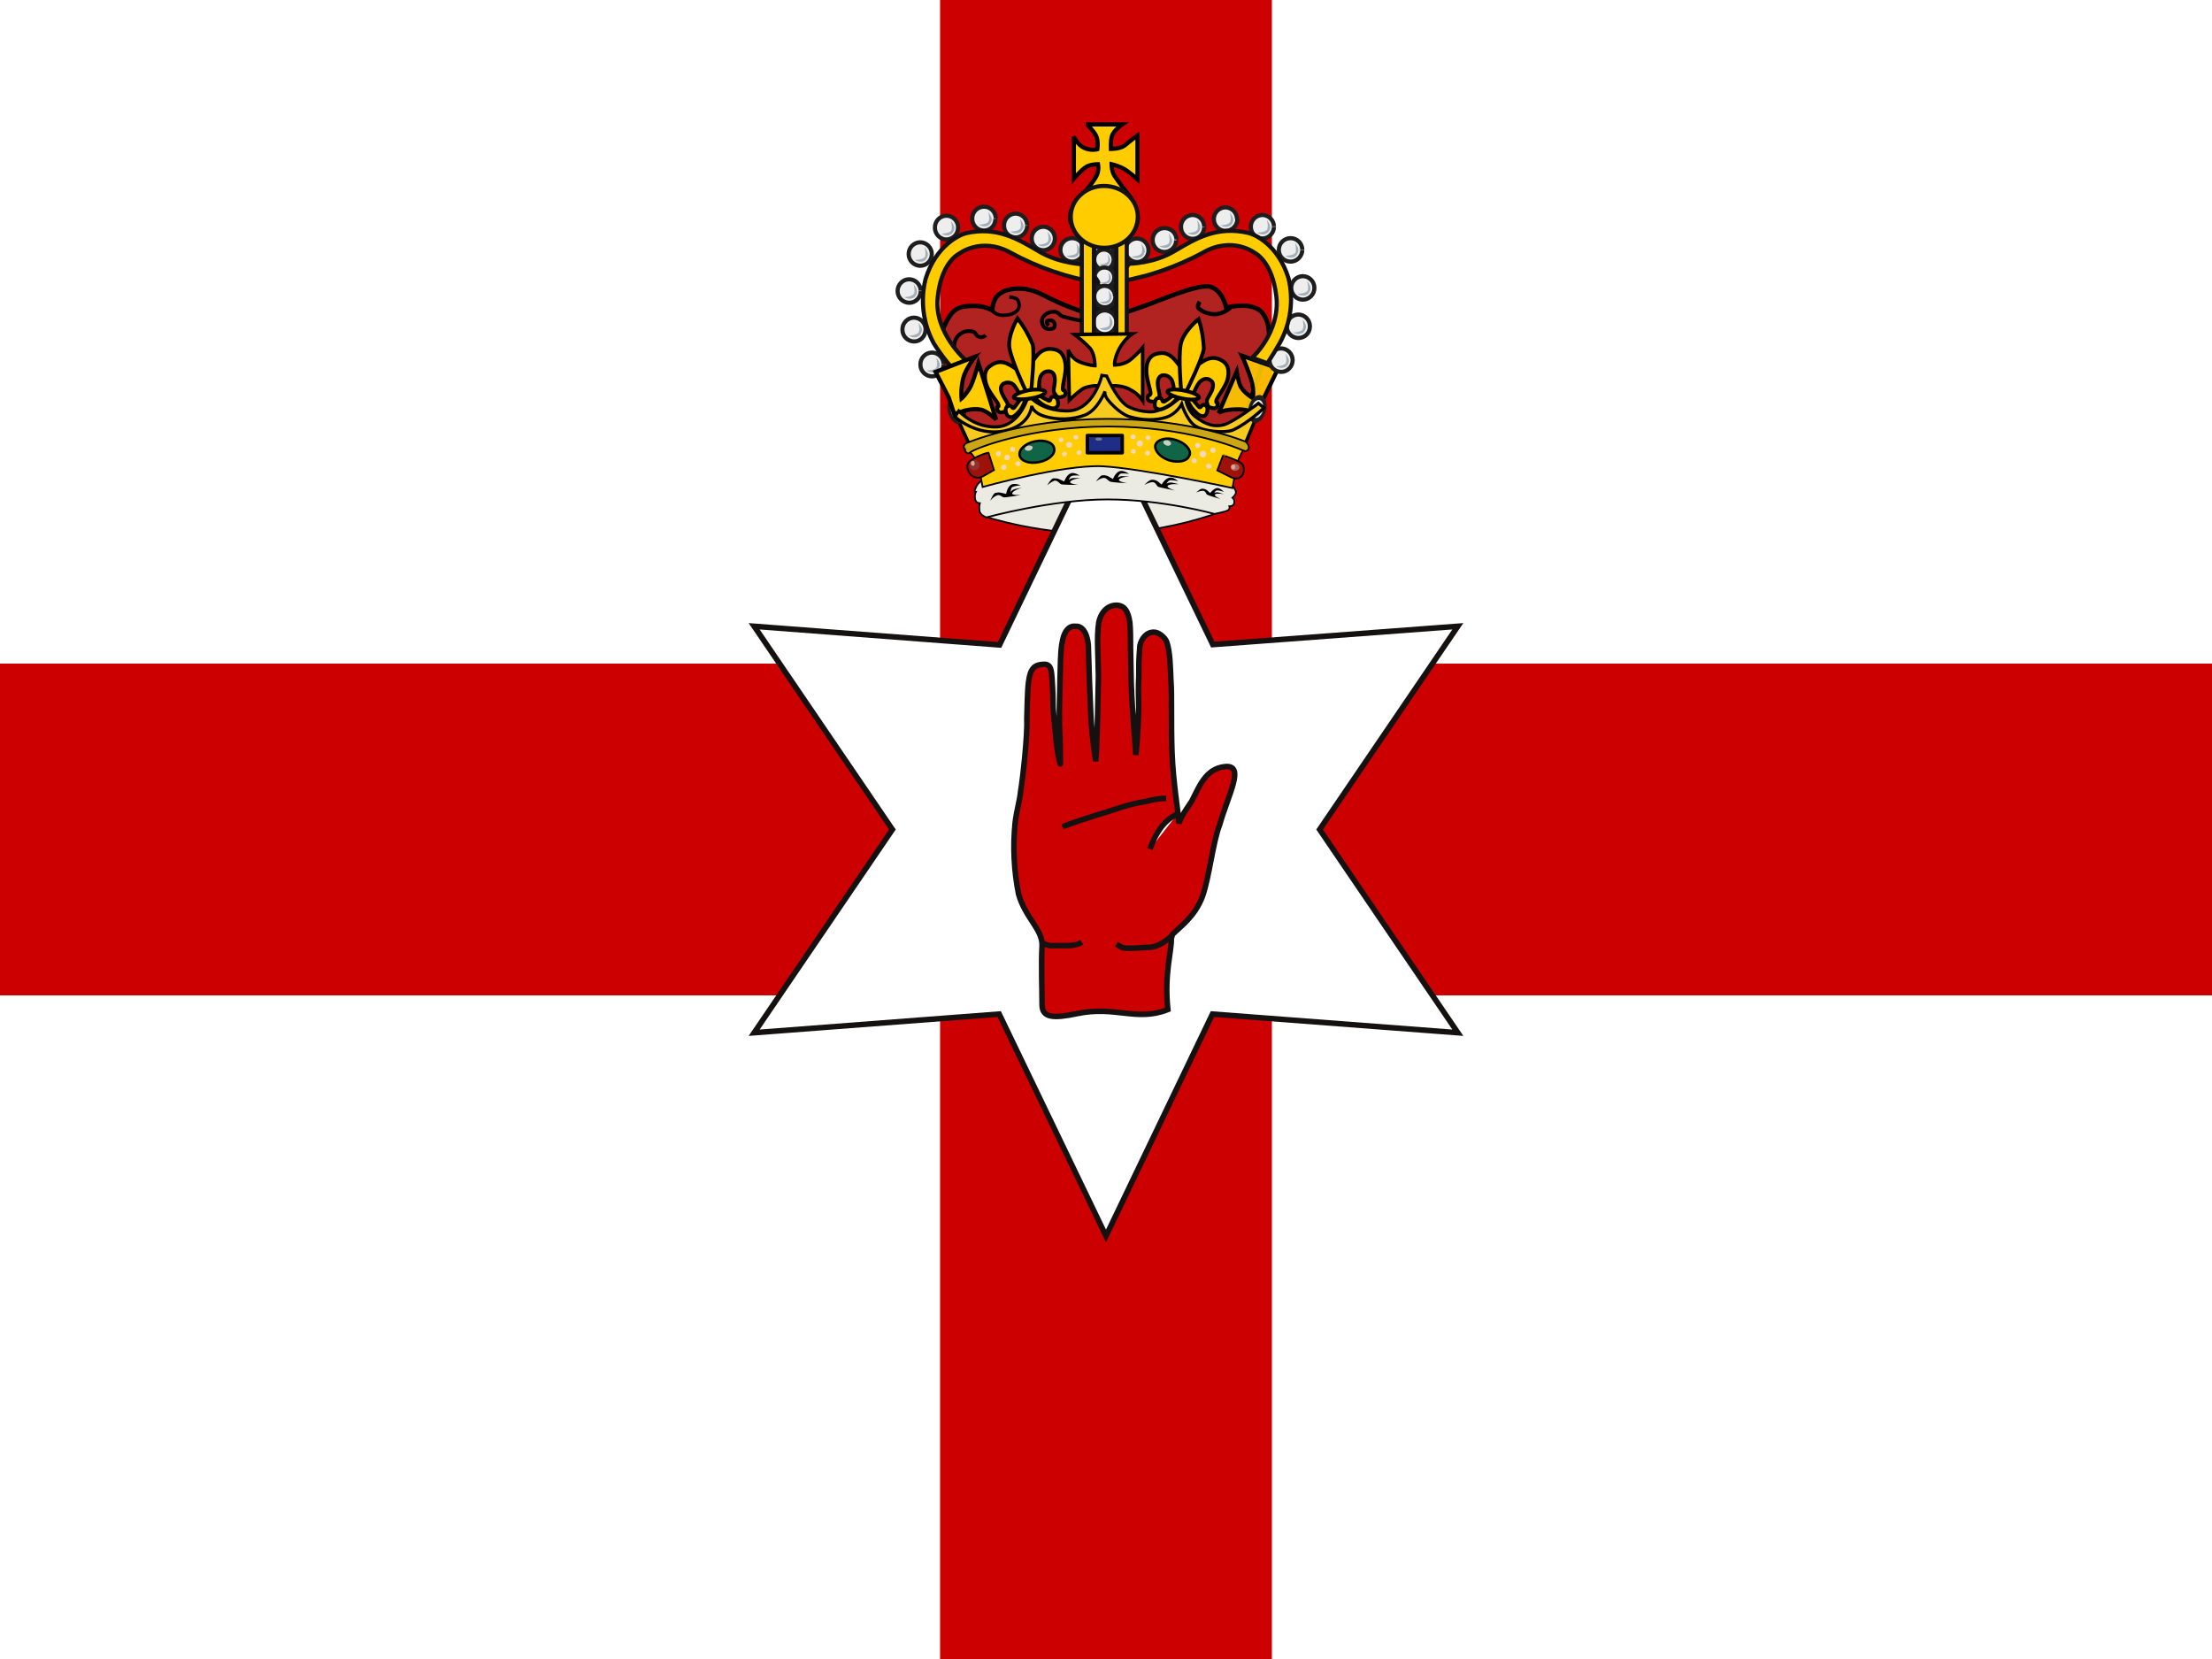
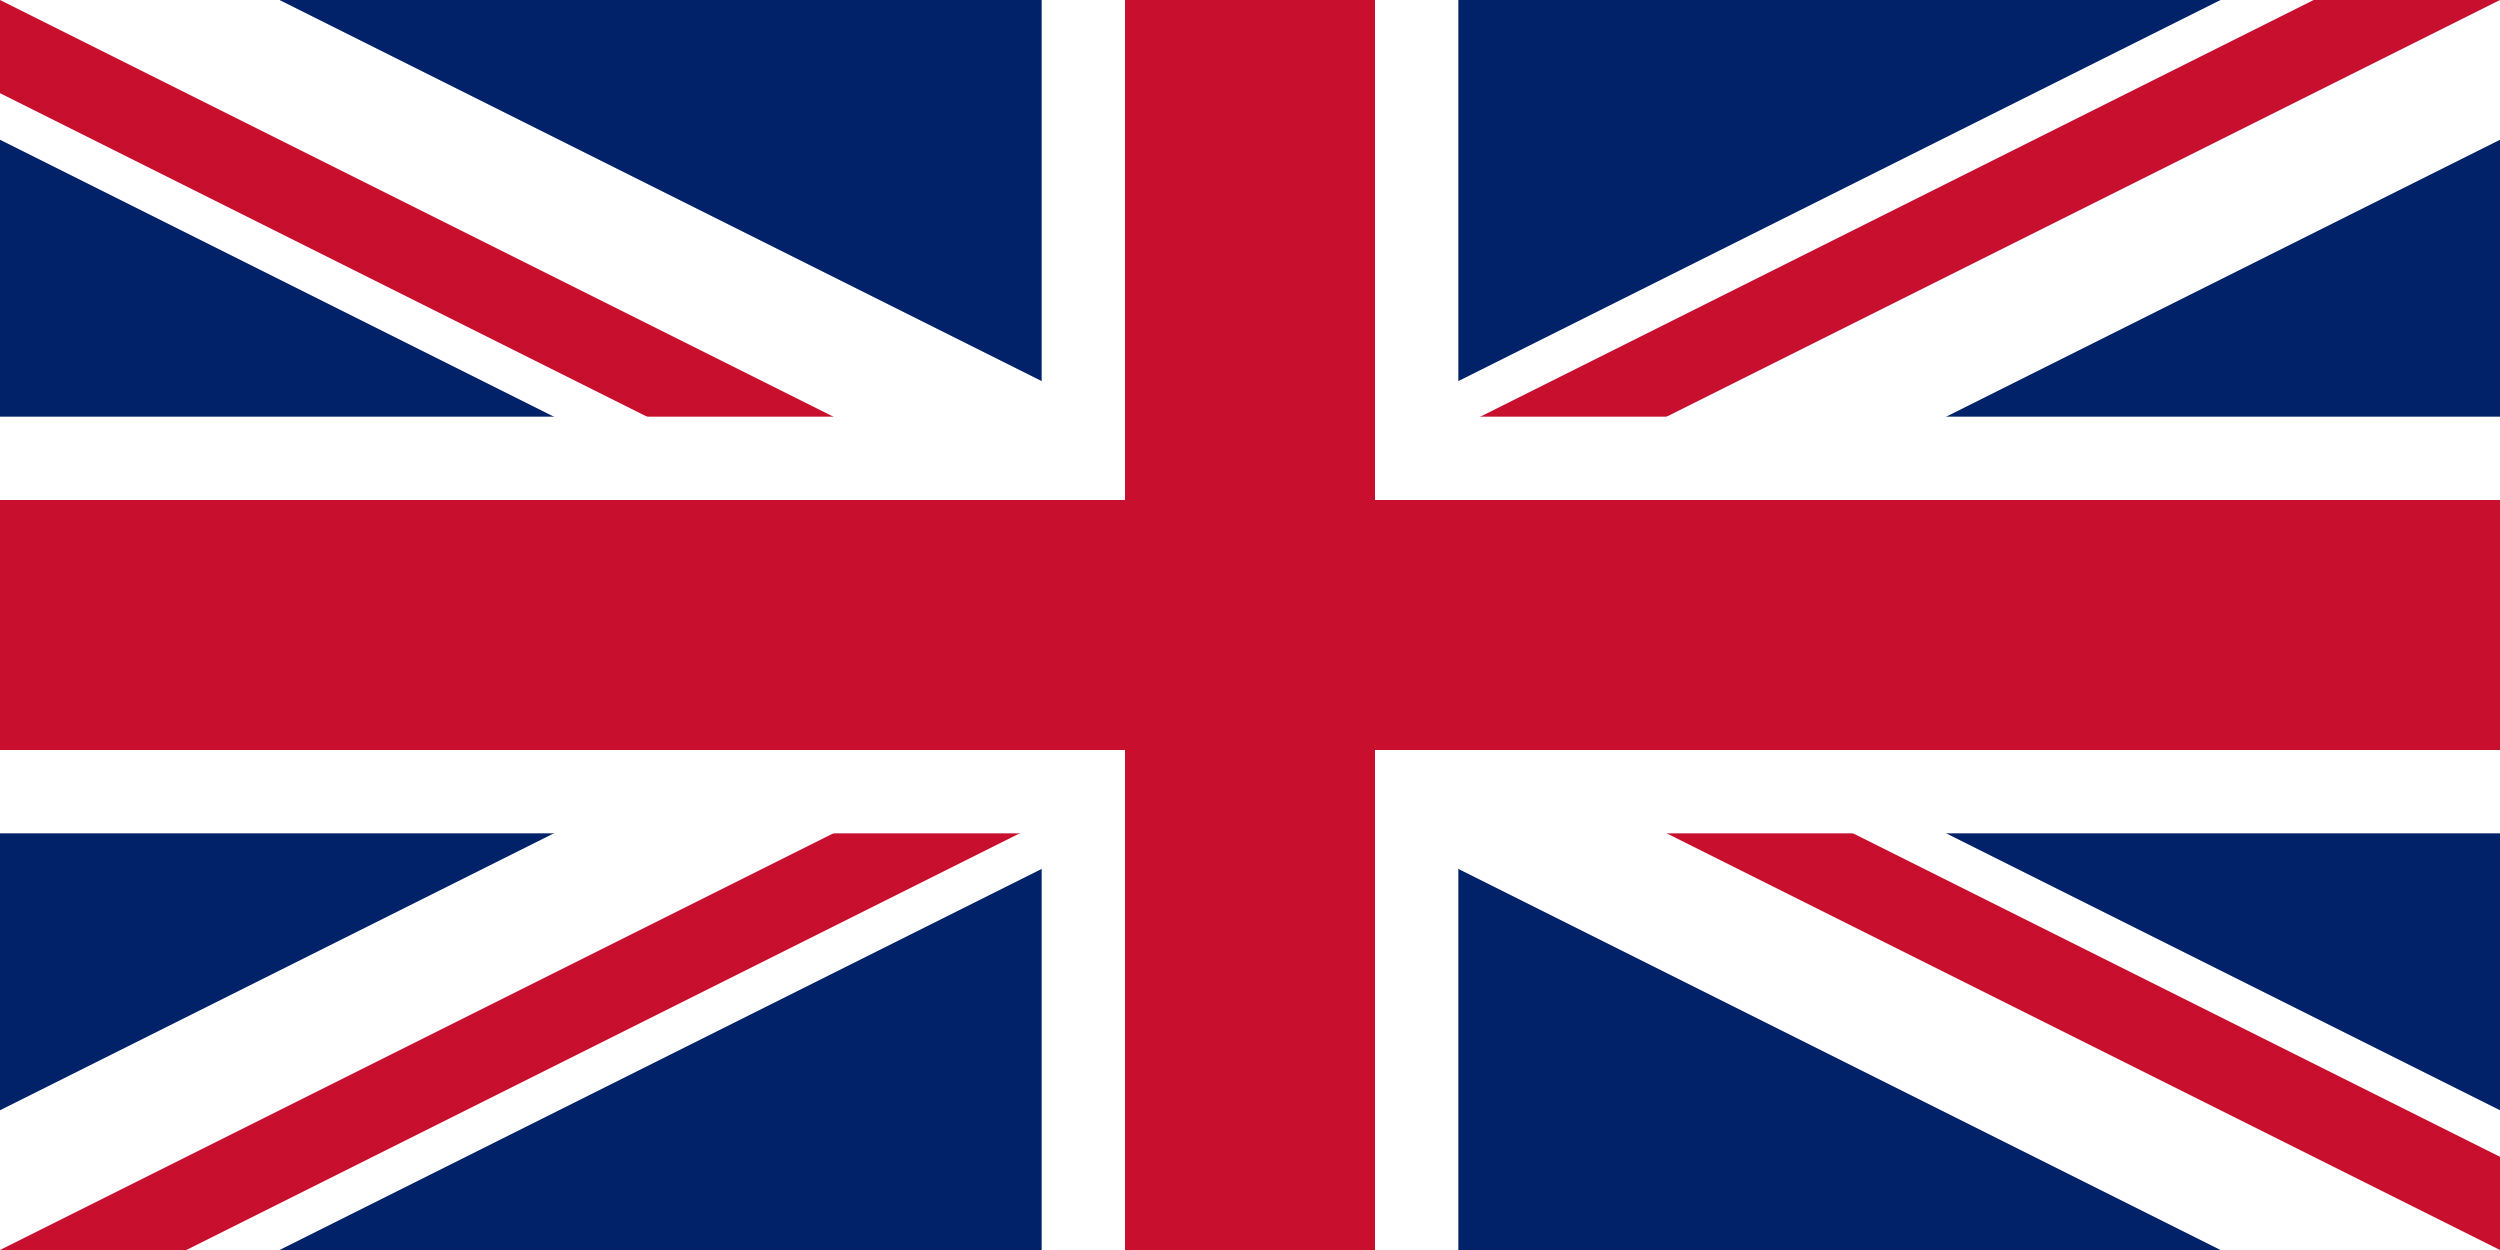
- <svg xmlns="http://www.w3.org/2000/svg" xmlns:xlink="http://www.w3.org/1999/xlink" id="flag-icons-gb-nir" viewBox="0 0 640 480">
-   <path id="rect6943" fill="#fff" stroke-width="8.1" d="M0 0h640v480H0z" />
-   <rect id="rect6703" fill="#fff" fill-rule="evenodd" rx="0" ry="0" />
-   <rect id="a" width="640" height="96" y="192" fill="#c00" fill-rule="evenodd" rx="0" ry="0" />
-   <use xlink:href="#a" id="use6706" width="600" height="300" transform="matrix(0 .75 -1 0 560 0)" />
-   <path id="path6708" fill="#ebeae3" fill-rule="evenodd" stroke="#000" stroke-width=".5" d="M355.2 146.6c3-4.8 1.2-8-3.4-8.9 0 0-14.9 4.8-31 5.3-16 .5-35-4-35-4-3.5 2.1-2.7 7.2-1 10.4 0 0 16.8 5.6 36 5a111 111 0 0 0 30.1-5.5c3.7-1.2 4.3-2.2 4.3-2.3z" />
-   <path id="path6710" fill="#fff" stroke="#161111" stroke-width="1.6" d="m320 357.6-30.9-64.2-70.9 5.4 40-58.8-40-58.8 71 5.4 30.8-64.1 30.9 64 70.9-5.3-40 58.8 40 58.8-71-5.4z" />
-   <path id="path6712" fill="#b02320" fill-rule="evenodd" stroke="#000" stroke-width="1.3" d="M319.5 122.2c38.8 6.4 37.4 8.2 37.4 8.2l10.1-30.2s1.1-6-1.7-9.6-10.5-1.6-10.5-1.6-1-4.9-4.5-6c-3.4-1.2-16 4.5-20 5.8-4 1.3-6 2.5-11.5 2.4-5.5 0-15.4-5-17.3-6-1.7-.9-4.4-1.8-6.9-1.7-2.4 0-5 .7-6.3 2.4-1.2 1.7-1.2 3.9-1.2 3.9s-2-1.3-5.2-1.3-5 .4-6.5 2.1c-1.5 1.7-3.4 6.5-3.4 6.5l3.6 8.2.2 11.3 7.5 12 36.2-6.4z" />
-   <path id="path6714" fill="#ebeae3" fill-rule="evenodd" stroke="#000" stroke-width=".5" d="M355.7 139.3s2 2.3 1.9 3.2c-.1.8-1 1.5-1 1.5s.7.6.5 1.5c-.1 1-1.4 1-1.4 1s.3.8-.5 1.2c-.7.4-3.8 1-3.8 1s-15-4.2-31-4.2-35 5.2-35 5.2-2-.7-2-2c-.2-1.2.1-2.1.1-2.1s-1 0-1.3-.9c-.4-1.3.1-2.3.1-2.3s-.7.2.1-1.5c.6-1.3 1.5-1.7 1.5-1.7s16.8-6 36-6.1c19.1 0 35.8 6 35.8 6.2z" />
-   <path id="path6716" fill="none" stroke="#000" stroke-width="1.1" d="M276.2 101.5s-.6-2.2.8-4.1a4.3 4.3 0 0 1 4.7-1.4c.8.4.7 1.3 1.7 1.5 1 .3 1.8-.5 1.8-.5" />
-   <path id="path6718" fill="#fc0" fill-opacity=".9" fill-rule="evenodd" stroke="#000" stroke-width="1.2" d="m369.8 106.6-5.8 12-2.3.4s-1.4-.8-5.4-.5c-2.8.2-3.7 1-3.7 1l5.2-12s.4 2.5 1 4c.8 2 3.7 3.7 3.7 3.7s.4-2.3-.4-5a55.9 55.9 0 0 0-2.8-7.3l10.5 3.7z" />
-   <path id="path6720" fill="#121116" stroke="#121116" stroke-linejoin="round" stroke-width="1.2" d="M316.5 69.2h6.5v27.7h-6.5z" />
-   <path id="path6722" fill="#f6ca1f" fill-rule="evenodd" stroke="#000" d="m276.6 120.2 4.1 9s17.9-7 38.9-6.8c31.5.2 40.5 6.5 40.5 6.5l4.6-11.1-3.5 2-3.6 2.3-4 1.5-5-.3-4.4-3.2-2.2-4.7-3.7 3.4-6.6 1.4-6.4-1.6-5.6-7.1s-4.2 7.9-9.6 8.4c-7.7.6-12.1-3.7-12.1-3.7s-2.9 6.4-7.6 7.5c-7.5 1.9-13.7-3.5-13.8-3.5z" />
-   <g id="g6842" stroke-width="2.2">
-     <path id="path6724" fill="#eee" stroke="#1e1e1e" stroke-linejoin="round" stroke-width="1.2" d="M348.4 65.7c0 1.8-1.4 3.4-3.3 3.4a3.4 3.4 0 0 1-3.4-3.4 3.4 3.4 0 0 1 3.4-3.5 3.4 3.4 0 0 1 3.3 3.4" />
-     <path id="path6726" fill="#a3afb8" fill-rule="evenodd" d="M343.5 67.4s2.7 0 3-1.1c.3-1.2-.2-2.6-.2-2.6s1.3 1.4 1 2.5c-.4 1.1-.8 1.4-1.7 1.7a3 3 0 0 1-2-.5z" />
-     <path id="path6728" fill="#eee" stroke="#1e1e1e" stroke-linejoin="round" stroke-width="1.2" d="M340.3 69.5c0 1.8-1.5 3.4-3.4 3.4a3.4 3.4 0 0 1-3.4-3.4A3.4 3.4 0 0 1 337 66a3.4 3.4 0 0 1 3.4 3.3" />
-     <path id="path6730" fill="#a3afb8" fill-rule="evenodd" d="M335.3 71.2s2.8 0 3-1.1c.3-1.1-.2-2.6-.2-2.6s1.3 1.5 1 2.6c-.4 1-.8 1.4-1.7 1.6a3 3 0 0 1-2-.5z" />
-     <path id="path6732" fill="#eee" stroke="#1e1e1e" stroke-linejoin="round" stroke-width="1.2" d="M358 63.4c0 1.9-1.6 3.4-3.4 3.4a3.4 3.4 0 0 1-3.4-3.4 3.4 3.4 0 0 1 3.3-3.4 3.4 3.4 0 0 1 3.4 3.4" />
-     <path id="path6734" fill="#a3afb8" fill-rule="evenodd" d="M353 65.2s2.7 0 3-1.2c.3-1.1-.2-2.5-.2-2.5s1.3 1.4 1 2.5c-.4 1.1-.8 1.4-1.7 1.6a3 3 0 0 1-2-.4z" />
-     <path id="path6736" fill="#eee" stroke="#1e1e1e" stroke-linejoin="round" stroke-width="1.2" d="M368.6 65.6c0 1.8-1.5 3.4-3.3 3.4a3.4 3.4 0 0 1-3.4-3.4 3.4 3.4 0 0 1 3.4-3.4 3.4 3.4 0 0 1 3.3 3.3" />
-     <path id="path6738" fill="#a3afb8" fill-rule="evenodd" d="M363.7 67.3s2.7 0 3-1.1c.3-1.2-.2-2.6-.2-2.6s1.3 1.4 1 2.6c-.4 1-.8 1.3-1.7 1.6a3 3 0 0 1-2.1-.5z" />
-     <path id="path6740" fill="#eee" stroke="#1e1e1e" stroke-linejoin="round" stroke-width="1.2" d="M376.8 72.3c0 1.8-1.5 3.4-3.4 3.4a3.4 3.4 0 0 1-3.4-3.4 3.4 3.4 0 0 1 3.4-3.4 3.4 3.4 0 0 1 3.4 3.3" />
-     <path id="path6742" fill="#a3afb8" fill-rule="evenodd" d="M371.9 74s2.7 0 3-1.1c.2-1.1-.2-2.6-.2-2.6s1.3 1.5.9 2.6c-.4 1-.7 1.4-1.7 1.6-.6.1-1.5-.1-2-.5z" />
-     <path id="path6744" fill="#eee" stroke="#1e1e1e" stroke-linejoin="round" stroke-width="1.2" d="M380.3 83.3c0 1.9-1.5 3.4-3.4 3.4a3.4 3.4 0 0 1-3.3-3.4 3.4 3.4 0 0 1 3.3-3.4 3.4 3.4 0 0 1 3.4 3.4" />
-     <path id="path6746" fill="#a3afb8" fill-rule="evenodd" d="M375.4 85s2.7 0 3-1.1c.2-1.1-.2-2.6-.2-2.6s1.3 1.5.9 2.6c-.4 1-.7 1.4-1.7 1.6a3 3 0 0 1-2-.5z" />
-     <path id="path6748" fill="#eee" stroke="#1e1e1e" stroke-linejoin="round" stroke-width="1.2" d="M379 94.4c0 2-1.5 3.4-3.4 3.4a3.4 3.4 0 0 1-3.3-3.3 3.4 3.4 0 0 1 3.3-3.5 3.4 3.4 0 0 1 3.4 3.4" />
-     <path id="path6750" fill="#a3afb8" fill-rule="evenodd" d="M374 96.2s2.8 0 3-1.2c.3-1-.1-2.5-.1-2.5s1.3 1.4.9 2.5-.7 1.4-1.7 1.6a3 3 0 0 1-2-.4z" />
-     <path id="path6752" fill="#eee" stroke="#1e1e1e" stroke-linejoin="round" stroke-width="1.2" d="M374 104.2c0 1.9-1.5 3.4-3.3 3.4a3.4 3.4 0 0 1-3.4-3.4 3.4 3.4 0 0 1 3.4-3.4 3.4 3.4 0 0 1 3.3 3.4" />
-     <path id="path6754" fill="#a3afb8" fill-rule="evenodd" d="M369.1 106s2.7 0 3-1.2c.3-1-.2-2.5-.2-2.5s1.3 1.4 1 2.5c-.4 1.1-.8 1.4-1.7 1.6a3 3 0 0 1-2-.4z" />
-     <path id="path6756" fill="#eee" stroke="#1e1e1e" stroke-linejoin="round" stroke-width="1.2" d="M332.3 72.4c0 1.9-1.5 3.4-3.3 3.4a3.4 3.4 0 0 1-3.4-3.4 3.4 3.4 0 0 1 3.3-3.4 3.4 3.4 0 0 1 3.4 3.4" />
-     <path id="path6758" fill="#a3afb8" fill-rule="evenodd" d="M327.4 74.2s2.7 0 3-1.2c.3-1.1-.2-2.5-.2-2.5s1.3 1.4 1 2.5c-.4 1.1-.8 1.4-1.7 1.6-.7.2-1.6 0-2.1-.4z" />
-     <g id="g6764" stroke-width="2.7">
-       <path id="path6760" fill="#eee" stroke="#1e1e1e" stroke-linejoin="round" stroke-width="1.2" d="M322.1 71.5a2.8 2.8 0 0 1-2.8 2.9 2.8 2.8 0 0 1-2.8-2.9 2.8 2.8 0 0 1 2.8-2.8 2.8 2.8 0 0 1 2.8 2.8" />
-       <path id="path6762" fill="#a3afb8" fill-rule="evenodd" d="M318 73s2.3 0 2.5-1c.3-.9-.1-2-.1-2s1 1.1.8 2c-.4 1-.7 1.2-1.4 1.4a2.5 2.5 0 0 1-1.8-.4z" />
-     </g>
-     <g id="g6770" stroke-width="2.7">
-       <path id="path6766" fill="#eee" stroke="#1e1e1e" stroke-linejoin="round" stroke-width="1.2" d="M322.2 75a2.8 2.8 0 0 1-2.8 3 2.8 2.8 0 0 1-2.8-3 2.8 2.8 0 0 1 2.8-2.8 2.8 2.8 0 0 1 2.8 2.8" />
-       <path id="path6768" fill="#a3afb8" fill-rule="evenodd" d="M318 76.5s2.3 0 2.6-1c.2-.8-.2-2-.2-2s1 1.2.8 2c-.3 1-.6 1.2-1.4 1.4a2.5 2.5 0 0 1-1.7-.4z" />
-     </g>
-     <g id="g6776" stroke-width="2.7">
-       <path id="path6772" fill="#eee" stroke="#1e1e1e" stroke-linejoin="round" stroke-width="1.2" d="M322.4 80.3a2.8 2.8 0 0 1-2.8 2.8 2.8 2.8 0 0 1-2.9-2.8 2.8 2.8 0 0 1 2.9-2.9 2.8 2.8 0 0 1 2.8 2.9" />
-       <path id="path6774" fill="#a3afb8" fill-rule="evenodd" d="M318.3 81.8s2.2 0 2.5-1c.2-1-.2-2.1-.2-2.1s1 1.2.8 2c-.3 1-.6 1.3-1.4 1.4a2.5 2.5 0 0 1-1.7-.3z" />
-     </g>
-     <g id="g6782" stroke-width="2.5">
-       <path id="path6778" fill="#eee" stroke="#1e1e1e" stroke-linejoin="round" stroke-width="1.2" d="M322.7 85.8a3 3 0 0 1-3 3.1 3 3 0 0 1-3.1-3 3 3 0 0 1 3-3.2 3 3 0 0 1 3 3.1" />
-       <path id="path6780" fill="#a3afb8" fill-rule="evenodd" d="M318.2 87.4s2.5 0 2.7-1-.2-2.3-.2-2.3 1.2 1.3.9 2.3c-.4 1-.7 1.2-1.5 1.4a2.6 2.6 0 0 1-1.9-.4z" />
-     </g>
-     <path id="path6784" fill="#eee" stroke="#1e1e1e" stroke-linejoin="round" stroke-width="1.2" d="M323 93.3c0 1.8-1.5 3.4-3.4 3.4a3.4 3.4 0 0 1-3.3-3.4 3.4 3.4 0 0 1 3.3-3.5 3.4 3.4 0 0 1 3.4 3.4" />
-     <path id="path6786" fill="#a3afb8" fill-rule="evenodd" d="M318 95s2.8 0 3-1.1c.3-1.1-.1-2.6-.1-2.6s1.3 1.5.9 2.6c-.4 1-.7 1.4-1.7 1.6a3 3 0 0 1-2-.5z" />
-     <g id="g6792" stroke-width="2.4">
-       <path id="path6788" fill="#eee" stroke="#1e1e1e" stroke-linejoin="round" stroke-width="1.2" d="M322.7 108.5c0 1.8-1.4 3.2-3.2 3.2a3.2 3.2 0 0 1-3.2-3.2c0-1.7 1.4-3.2 3.2-3.2a3.2 3.2 0 0 1 3.2 3.2" />
-       <path id="path6790" fill="#a3afb8" fill-rule="evenodd" d="M318 110.2s2.6 0 2.8-1.1c.3-1-.1-2.4-.1-2.4s1.2 1.3.8 2.4c-.3 1-.7 1.3-1.5 1.5-.6.1-1.5-.1-2-.4z" />
-     </g>
-     <path id="path6794" fill="#eee" stroke="#1e1e1e" stroke-linejoin="round" stroke-width="1.2" d="M313.6 72.3c0 1.9-1.6 3.4-3.4 3.4a3.4 3.4 0 0 1-3.4-3.4 3.4 3.4 0 0 1 3.4-3.4 3.4 3.4 0 0 1 3.4 3.4" />
-     <path id="path6796" fill="#a3afb8" fill-rule="evenodd" d="M308.6 74s2.7 0 3-1c.3-1.2-.2-2.6-.2-2.6s1.3 1.4 1 2.5c-.4 1.1-.8 1.4-1.7 1.6a3 3 0 0 1-2-.4z" />
-     <path id="path6798" fill="#eee" stroke="#1e1e1e" stroke-linejoin="round" stroke-width="1.2" d="M305.2 69c0 1.9-1.5 3.4-3.4 3.4a3.4 3.4 0 0 1-3.3-3.4 3.4 3.4 0 0 1 3.3-3.4 3.4 3.4 0 0 1 3.4 3.4" />
-     <path id="path6800" fill="#a3afb8" fill-rule="evenodd" d="M300.3 70.8s2.7 0 3-1.2c.2-1-.2-2.5-.2-2.5s1.3 1.4 1 2.5c-.5 1.1-.8 1.4-1.8 1.6-.6.2-1.5 0-2-.4z" />
-     <path id="path6802" fill="#eee" stroke="#1e1e1e" stroke-linejoin="round" stroke-width="1.2" d="M297.2 65.3c0 1.8-1.5 3.4-3.3 3.4a3.4 3.4 0 0 1-3.4-3.4 3.4 3.4 0 0 1 3.3-3.5 3.4 3.4 0 0 1 3.4 3.4" />
-     <path id="path6804" fill="#a3afb8" fill-rule="evenodd" d="M292.3 67s2.7 0 3-1.1c.3-1.1-.2-2.6-.2-2.6s1.3 1.5 1 2.6c-.4 1-.8 1.4-1.7 1.6a3 3 0 0 1-2.1-.5z" />
-     <path id="path6806" fill="#eee" stroke="#1e1e1e" stroke-linejoin="round" stroke-width="1.2" d="M288 63.3c0 1.9-1.4 3.4-3.3 3.4a3.4 3.4 0 0 1-3.4-3.4 3.4 3.4 0 0 1 3.4-3.5 3.4 3.4 0 0 1 3.4 3.4" />
-     <path id="path6808" fill="#a3afb8" fill-rule="evenodd" d="M283.1 65s2.7 0 3-1.1c.3-1.1-.2-2.6-.2-2.6s1.3 1.5 1 2.6c-.4 1-.8 1.4-1.7 1.6a3 3 0 0 1-2-.5z" />
-     <path id="path6810" fill="#eee" stroke="#1e1e1e" stroke-linejoin="round" stroke-width="1.2" d="M277.2 65.8c0 2-1.5 3.4-3.3 3.5a3.4 3.4 0 0 1-3.4-3.4 3.4 3.4 0 0 1 3.4-3.5 3.4 3.4 0 0 1 3.3 3.4" />
-     <path id="path6812" fill="#a3afb8" fill-rule="evenodd" d="M272.3 67.6s2.7 0 3-1.1c.3-1.2-.2-2.6-.2-2.6s1.3 1.4 1 2.5c-.4 1.1-.8 1.4-1.7 1.7a3 3 0 0 1-2-.5z" />
-     <path id="path6814" fill="#eee" stroke="#1e1e1e" stroke-linejoin="round" stroke-width="1.2" d="M269.6 73.5c0 1.9-1.5 3.4-3.4 3.4a3.4 3.4 0 0 1-3.3-3.4 3.4 3.4 0 0 1 3.3-3.4 3.4 3.4 0 0 1 3.4 3.4" />
-     <path id="path6816" fill="#a3afb8" fill-rule="evenodd" d="M264.7 75.2s2.7 0 3-1.1c.2-1.1-.2-2.6-.2-2.6s1.3 1.5.9 2.6c-.4 1-.7 1.4-1.7 1.6a3 3 0 0 1-2-.5z" />
-     <path id="path6818" fill="#eee" stroke="#1e1e1e" stroke-linejoin="round" stroke-width="1.2" d="M266.4 84.2c0 1.9-1.5 3.4-3.3 3.4a3.4 3.4 0 0 1-3.4-3.4 3.4 3.4 0 0 1 3.3-3.4 3.4 3.4 0 0 1 3.4 3.3" />
-     <path id="path6820" fill="#a3afb8" fill-rule="evenodd" d="M261.5 86s2.7-.1 3-1.2c.3-1.1-.2-2.6-.2-2.6s1.3 1.5 1 2.6c-.4 1-.8 1.4-1.7 1.6a3 3 0 0 1-2.1-.5z" />
-     <path id="path6822" fill="#eee" stroke="#1e1e1e" stroke-linejoin="round" stroke-width="1.2" d="M267.8 95.3c0 2-1.5 3.5-3.3 3.5a3.4 3.4 0 0 1-3.4-3.4 3.4 3.4 0 0 1 3.3-3.5 3.4 3.4 0 0 1 3.4 3.4" />
-     <path id="path6824" fill="#a3afb8" fill-rule="evenodd" d="M262.9 97.1s2.7 0 3-1.2c.3-1-.2-2.5-.2-2.5s1.3 1.4 1 2.5c-.4 1.1-.8 1.4-1.7 1.7a3 3 0 0 1-2-.5z" />
-     <path id="path6826" fill="#eee" stroke="#1e1e1e" stroke-linejoin="round" stroke-width="1.2" d="M273 105.5c0 1.8-1.5 3.4-3.4 3.4a3.4 3.4 0 0 1-3.3-3.4 3.4 3.4 0 0 1 3.3-3.5 3.4 3.4 0 0 1 3.4 3.4" />
-     <path id="path6828" fill="#a3afb8" fill-rule="evenodd" d="M268 107.2s2.8 0 3-1.1c.3-1.1-.1-2.6-.1-2.6s1.3 1.4 1 2.5c-.5 1.1-.8 1.4-1.7 1.7a3 3 0 0 1-2.1-.5z" />
-     <g id="g6834" stroke-width="2.8">
-       <path id="path6830" fill="#eee" stroke="#1e1e1e" stroke-linejoin="round" d="M430.6 247.4a6.5 6.5 0 0 1-6.4 6.5 6.5 6.5 0 0 1-6.5-6.5 6.5 6.5 0 0 1 6.4-6.5 6.5 6.5 0 0 1 6.5 6.5" transform="matrix(.31597 -.08466 .13499 .50378 109.4 30)" />
-       <path id="path6832" fill="#a3afb8" fill-rule="evenodd" d="M276.3 120.7s1.6-.5 1.5-1.6c0-1.1-.7-2.4-.7-2.4s1.1 1.1 1.2 2.3c0 1-.1 1.4-.6 1.8-.3.2-1 .2-1.4-.1z" />
-     </g>
-     <g id="g6840" stroke-width="2.8">
-       <path id="path6836" fill="#eee" stroke="#1e1e1e" stroke-linejoin="round" d="M430.6 247.4a6.5 6.5 0 0 1-6.4 6.5 6.5 6.5 0 0 1-6.5-6.5 6.5 6.5 0 0 1 6.4-6.5 6.5 6.5 0 0 1 6.5 6.5" transform="matrix(.31758 .0784 -.125 .50636 260 -40.2)" />
-       <path id="path6838" fill="#a3afb8" fill-rule="evenodd" d="M362.3 119.8s1.7.4 2.1-.7c.5-1 .5-2.5.5-2.5s.5 1.6 0 2.6-.8 1.3-1.4 1.3c-.4.1-1-.3-1.2-.7z" />
-     </g>
-   </g>
-   <path id="path6844" fill="#b3a192" fill-rule="evenodd" stroke="#000" stroke-width="1.2" d="m316.7 53.8.3 5.7s-6.8.6-7 1.2c-1.4 3 1.5 7 1.5 7s2.3-1.8 8-1.8c5.5 0 8.3 1.4 8.3 1.4s1.4-2.3 1.4-4c0-1.7-.6-3.4-.6-3.4l-3.6-.4h-2.5l-.2-5.8-5.6.1z" />
-   <path id="path6846" fill="#f0ddcb" stroke="#121116" stroke-linejoin="round" stroke-width=".6" d="M326.4 62.6c0 .7-.6 1.2-1.2 1.2-.7 0-1.3-.5-1.3-1.1 0-.7.6-1.2 1.2-1.2.7 0 1.2.5 1.3 1.1m2.7.7c0 .6-.5 1.2-1.2 1.2s-1.3-.6-1.3-1.2c0-.7.6-1.2 1.3-1.2.7 0 1.2.5 1.2 1.2m-5.5-.7c0 .6-.6 1.2-1.2 1.2-.7 0-1.2-.6-1.2-1.2s.5-1.2 1.1-1.2c.7 0 1.3.6 1.3 1.2m-5.6 0c0 .7-.6 1.3-1.3 1.3-.7 0-1.2-.6-1.2-1.2 0-.7.5-1.2 1.2-1.2s1.3.5 1.3 1.2m-3.1.2c0 .6-.6 1.2-1.3 1.2-.7 0-1.2-.5-1.2-1.2s.5-1.2 1.2-1.2 1.3.5 1.3 1.2m5.7-3.5c0 .6-.5 1-1 1a1 1 0 0 1-1.2-1c0-.6.5-1 1.1-1 .6 0 1 .4 1 1m0-4.7c0 .5-.4 1-1 1a1 1 0 0 1-1-1c0-.6.4-1 1-1s1 .4 1 1m0 2.5c0 .6-.4 1-1 1s-1-.4-1-1c0-.5.4-1 1-1s1 .4 1 1m-8.8 6.5c0 .7-.5 1.2-1.2 1.2-.6 0-1.2-.5-1.2-1.2 0-.6.5-1.1 1.2-1.1s1.2.5 1.2 1.1" />
-   <path id="path6848" fill="#916c68" stroke="#4d3126" stroke-linejoin="round" stroke-width=".6" d="M320.9 62.4c0 .7-.6 1.2-1.4 1.2a1.3 1.3 0 0 1-1.3-1.2c0-.7.6-1.3 1.3-1.3.7 0 1.3.6 1.3 1.3" />
-   <g id="g6854" stroke-width="2.5">
-     <path id="path6850" fill="#eee" stroke="#1e1e1e" stroke-linejoin="round" stroke-width="1.2" d="M322 45.5a2.5 2.5 0 0 1-2.4 2.5 2.5 2.5 0 0 1-2.5-2.5 2.5 2.5 0 0 1 2.5-2.6 2.5 2.5 0 0 1 2.5 2.5" />
-     <path id="path6852" fill="#a3afb8" fill-rule="evenodd" d="M318.4 46.8s2 0 2.2-1c.2-.7-.1-1.8-.1-1.8s1 1 .7 1.9c-.3.8-.6 1-1.2 1.2a2.2 2.2 0 0 1-1.6-.3z" />
-   </g>
-   <path id="path6856" fill="#fc0" fill-rule="evenodd" stroke="#000" stroke-width=".5" d="M280 130.1s2.2 2.1 2.8 4c.6 1.8 1.5 6.8 1.5 6.8s23.2-6.5 34.6-6c11.4.6 37.7 6.3 37.7 6.3l1-5.7c.5-3 2.7-6.3 2.7-6.3s-25.1-7.8-41-7a116 116 0 0 0-27.3 3.5 258.5 258.5 0 0 0-12 4.4z" />
-   <path id="path6858" fill="#fc0" fill-rule="evenodd" stroke="#000" stroke-width="1.2" d="M314.7 36h10s-2.5 1.7-3 3.4c-.4 1.4-.3 3.7-.3 3.7s2.7 0 4-1a78.8 78.8 0 0 1 3.7-2.9v12.7s-2.5-2.3-4-3.1a14.4 14.4 0 0 0-3.5-1.3s0 2 .8 3.3 4.3 5.8 4.3 5.8l-14.3.5s3.4-3.5 4.8-6.1c.9-1.7.5-3.5.5-3.5s-2.4 0-3.6.9c-1.3.8-3.4 3.3-3.4 3.3V39.5s1 2.4 3 3.3c2 .9 3.8.4 3.8.4s.4-2.4-.4-4c-.8-1.5-2.6-3.2-2.4-3.1z" />
-   <path id="path6860" fill="#fc0" fill-rule="evenodd" stroke="#121116" stroke-width="1.2" d="M313.9 76.5s-7.1-.1-13.2-3.7-12.3-7.4-21.3-5.3c-1.8.5-8.6 3.5-11.6 13.2a26 26 0 0 0 2.4 18.7 50.2 50.2 0 0 0 5.6 7.4l3.7-2.5s-9.3-8-8.2-18.2c1-10.3 6.2-12.7 6.2-12.7s6.4-5 14.9-.3a80 80 0 0 0 25.3 8.7c.6-.1-4-5.4-3.8-5.3z" />
-   <path id="path6862" fill="#fc0" fill-rule="evenodd" stroke="#000" stroke-width="1.2" d="m274.5 115-3.8-7.4 11.4-4.4s-2.8 3.6-3.4 6.2c-.8 3.2-.5 5.9-.5 5.9s1-.8 2.3-2.9c1-1.5 2.6-7.3 2.6-7.3l5.1 16.3s-2.6-2.6-4.5-2.9c-2-.4-4.6.3-4.6.3l-3 1-1.6-4.8z" />
-   <path id="path6864" fill="#fc0" fill-rule="evenodd" stroke="#121116" stroke-width="1.2" d="M326.7 76.3s7.1 0 13.2-3.7c6.1-3.6 12.2-7.3 21.3-5.2 1.8.4 8.6 3.4 11.6 13.1a26 26 0 0 1-2.5 18.7 116.7 116.7 0 0 1-3.6 5.9l-4.4-1.6s8.1-7.3 7-17.6c-1.1-10.3-6.2-12.7-6.2-12.7s-6.4-5-14.9-.2c-8.5 4.7-16.8 6.8-16.8 6.8s-7.8 2-8.5 1.8c-.7 0 4-5.4 3.8-5.3z" />
-   <path id="path6866" fill="#fc0" stroke="#121116" stroke-linejoin="round" stroke-width="1.2" d="M323 69.3h3V97h-3zm-10-.2h3.5v27.7H313z" />
-   <path id="path6868" fill="#fc0" stroke="#121116" stroke-linejoin="round" stroke-width="1.2" d="M329.2 62.7c0 5-4.3 9-9.7 9-5.3 0-9.7-4-9.7-9 0-4.9 4.3-8.9 9.6-8.9 5.4 0 9.8 4 9.8 8.9" />
-   <path id="path6870" fill="#fc0" fill-rule="evenodd" stroke="#000" d="m310.9 96.8 16.7-.2s-2 1.2-3.7 4.2c-1.6 3-1.4 4.8-1.4 4.8s2.5 0 4.3-1.3a25.9 25.9 0 0 0 3.8-3.7v15.3s-1.3-2-3.3-3c-2-1.3-4.8-1.3-4.8-1.3h-5.7s-2.6.2-3.7 1a29 29 0 0 0-3.7 3.2l-.3-14.6s.8 2.6 3.5 3.6 4.2 1 4.2 1 0-3.4-1.4-5a33 33 0 0 0-4.5-4z" />
-   <path id="path6872" fill="#f6ca1f" fill-rule="evenodd" stroke="#000" stroke-width=".9" d="M320.2 108.8s2.4 5.7 5.3 8.2c1.6 1.5 6.6 2.6 8.8 2 5-1.3 8.6-5.3 8.6-5.3s-.2 4.4 3 6.9c3.1 2.4 5.6 3 8.2 2.3 2.7-.7 10-6.2 10-6.2l1.6 1.3s-4.3 4.2-8.7 6.3c-2.3 1.2-9.3.5-11.5-1.3-2.3-1.8-3.6-6.1-3.6-6.1s-1.4 2.8-4.4 3.8c-3 1-7 1-10.9-.2-2.5-.8-5.9-4.3-6.5-5.5-.6-1.1-.4-1.8-.4-1.8s-2 5.4-5.8 6.9a18.7 18.7 0 0 1-11.5.4c-3.6-1-3.9-3.1-3.9-3.1s-.2 5.7-8 7.3c-8 1.6-14.2-4.1-14.2-4.1l1.1-1.7s4.4 5 11.2 4.6c6.8-.5 9-9.2 9-9.2s3 4.5 11 4.6c7.9.1 10.2-10.3 10.2-10.3l1.4.2z" />
-   <g id="g6882" fill="#fc0" stroke="#000" stroke-width="1.1">
-     <path id="path6874" fill-rule="evenodd" d="M300.6 112.1s0-2.7.7-3.6c.8-1.1 2-1.2 2.6-1 .7.2 1.4.8 1.3 2.8-.1 1.9-.7 2.8 0 3.6.5.7.6 1.2 1.7 1 1-.2 1.6-.5 1.3-1.5s-.5 0-.7-.8c-.2-.9 1-4.6.8-6.9-.2-2.2-1-4-2.8-4.5-1.6-.4-3-.4-4.5.7-1.4 1-3.3 4.5-3.3 4.5v7.5l3-.2v-1.6z" />
-     <path id="path6876" fill-rule="evenodd" d="M295 114.1s-1.2-2.5-2-3a2.5 2.5 0 0 0-2.8 0c-.6.5-1 1.4-.1 3.1.8 1.7 1.7 2.4 1.4 3.3-.2.9 0 1.4-1.1 1.7-1.1.3-1.7.1-1.9-1-.2-1 .6 0 .4-1-.1-.8-2.8-3.7-3.5-5.9-.7-2.1-.6-4.1.8-5.2 1.3-1 2.5-1.6 4.3-1.2 1.8.4 4.9 2.9 4.9 2.9l3 6.8-2.8 1-.6-1.5z" />
-     <path id="path6878" fill-rule="evenodd" d="M294.4 92.1s-3 5-2.3 8.8c.7 3.8 4.6 12 4.6 12v1l2.2-.2-.5-1.1s1-9.8.4-12.9a33 33 0 0 0-4.4-7.6zm4.7 22.7s1.5 1.7 3.2 2.6c2 .9 2.8 1 3.5.3.6-.4.4-2.2-.3-2.7-.6-.5-1.4-.2-1.5.3-.2.8-.4.8-1 .4-1-.4-3-1.7-3-1.7l-.9.8zm-2.3.4s-.6 2.2-1.8 3.7c-1.4 1.6-2.1 2-3 1.7-.7-.1-1.3-1.8-.9-2.6.4-.7 1.2-.8 1.5-.4.5.7.7.6 1.1 0l2-2.7 1.1.2z" />
-     <path id="path6880" stroke-linejoin="round" d="M302.4 113.4c.2.6-1.8 1.5-4.3 1.9-2.5.4-4.6.3-4.8-.4 0-.6 1.9-1.5 4.4-2 2.5-.4 4.6-.2 4.7.5" />
-   </g>
-   <g id="g6892" fill="#fc0" stroke="#000" stroke-width="1.1">
-     <path id="path6884" fill-rule="evenodd" d="M345.6 113.2s1-2.5 2-3.1c1.1-.8 2.2-.5 2.7 0 .6.3 1 1.2.3 3-.8 1.7-1.6 2.4-1.4 3.3.3 1 .2 1.4 1.3 1.6 1.1.3 1.7.1 1.8-1 .1-1-.5 0-.4-1 0-.8 2.6-3.9 3.2-6 .6-2.3.4-4.2-1-5.3-1.4-1-2.7-1.4-4.5-.9-1.7.5-4.7 3.1-4.7 3.1l-2.6 7 2.9.9.4-1.6z" />
-     <path id="path6886" fill-rule="evenodd" d="M339.7 113.1s-.2-2.7-.9-3.5c-.9-1.1-2-1.1-2.6-1-.7.3-1.4 1-1.2 2.9.2 2 .8 2.8.3 3.6-.6.8-.6 1.2-1.7 1.1-1.1 0-1.7-.4-1.5-1.4.2-1 .6 0 .8-.9.1-.8-1.3-4.5-1.2-6.8 0-2.2.8-4 2.5-4.6 1.6-.5 3-.6 4.5.5 1.5 1 3.6 4.3 3.6 4.3l.4 7.4h-3v-1.6z" />
-     <path id="path6888" fill-rule="evenodd" d="M346.8 92.3s-4.5 3.6-5.2 7.4c-.7 3.8.1 12.8.1 12.8l-.3 1 2 .6v-1.2s4.4-8.8 4.9-12a32 32 0 0 0-1.5-8.6zm-3.5 22.9s.8 2.1 2.1 3.5c1.5 1.6 2.2 1.9 3.1 1.6.7-.2 1.1-2 .7-2.6-.4-.7-1.2-.7-1.5-.3-.5.7-.7.5-1.1 0a77.7 77.7 0 0 1-2.2-2.6l-1.1.4zm-2.3-.5s-1.3 1.9-3 2.8c-1.9 1.1-2.7 1.2-3.5.6-.6-.3-.5-2.1.1-2.7.7-.5 1.4-.3 1.6.2.2.8.5.7 1 .4l2.8-2 1 .7z" />
-     <path id="path6890" stroke-linejoin="round" d="M346.9 115c-.1.7-2.3.8-4.8.3s-4.4-1.4-4.3-2c.1-.7 2.3-.8 4.8-.3s4.4 1.4 4.3 2" />
-   </g>
-   <path id="path6894" fill="#cca715" fill-rule="evenodd" stroke="#000" stroke-width=".5" d="M279 129.9s.6 2 1.7 1c1.2-1.1 17.3-7.5 40-7.5s37.5 6.3 38.4 6.7c.9.3 1.3.8 2 0 .8-1-.7-2.3-.7-2.3s-15.8-6.7-40.4-6.6c-24.7.1-40.6 7.1-40.6 7.1s-1 .8-.3 1.6z" />
-   <path id="path6896" fill-rule="evenodd" d="M307.9 139.3s.7-2 2-2.4c1-.3 2.5.7 2.5.7s-1.9-.2-2.5.2c-.5.3-.7 1.2-.7 1.2s.4-.8 1.9-.7h1.6s-2.5.3-3 1c-.6.7 2.3 1 2.3 1s-4.5 0-5-.2c-.6-.3-1-1.2-2-1-1 .4-2 1.3-2 1.3s1.1-2 1.8-2 1.2 0 1.8.3l1.3.6zm-16.8 3.6s.3-2 1.5-2.7c1-.5 2.7.2 2.7.2s-2 .2-2.5.6c-.4.4-.4 1.4-.4 1.4s.3-.8 1.7-1a68.5 68.5 0 0 0 1.6-.3s-2.4.7-2.8 1.5c-.5.8 2.5.6 2.5.6s-4.4.8-5 .7c-.7-.2-1.2-1-2.1-.5-1 .4-1.8 1.5-1.8 1.5s.8-2.1 1.5-2.3c.7-.1 1-.2 1.8 0l1.3.3zm30.9-4.3s.8-2 2-2.3c1.1-.3 2.7.8 2.7.8s-2-.3-2.6 0c-.5.3-.7 1.2-.7 1.2s.4-.7 1.9-.5l1.6.1s-2.5 0-3.1.8c-.6.6 2.3 1.1 2.3 1.1s-4.5-.2-5-.5c-.6-.3-1-1.2-2-1-1 .2-2 1-2 1s1.2-1.8 1.9-1.8 1.1 0 1.8.4l1.2.7zm14.1 1.6s1-1.9 2.4-2c1-.2 2.4 1 2.4 1s-1.8-.4-2.5-.2c-.6.2-.9 1-.9 1s.5-.6 2-.3l1.6.4s-2.5-.2-3.2.4c-.7.6 2.1 1.4 2.1 1.4s-4.4-.8-5-1.1c-.4-.4-.7-1.4-1.7-1.3-1 .1-2.2.8-2.2.8s1.5-1.6 2.2-1.5c.7 0 1.1.1 1.7.5l1.1.9zm14 2.5s1-1.4 2.1-1.5c.9 0 1.9 1.1 1.9 1.1s-1.5-.5-2-.4c-.5.1-.8.8-.8.8s.5-.5 1.6-.1l1.3.4s-2-.4-2.6 0c-.6.5 1.6 1.4 1.6 1.4s-3.5-1-4-1.3c-.3-.3-.4-1.1-1.2-1.1-.9 0-1.9.5-1.9.5s1.3-1.3 1.9-1.1c.5 0 .9.2 1.3.5l.9.8z" />
-   <path id="path6898" fill="#0f6545" stroke="#000" stroke-linejoin="round" stroke-width=".7" d="M305 129.7c.4 1.7-1.6 3.5-4.4 4-2.8.6-5.3-.3-5.6-2-.3-1.6 1.6-3.4 4.4-4 2.8-.6 5.3.3 5.6 2z" />
-   <path id="path6900" fill="#cecfc1" d="M298.8 129.4c0 .4-.4.9-1 1-.6.1-1.2-.1-1.3-.5 0-.4.4-.8 1-1 .6 0 1.2.1 1.3.5z" />
-   <path id="path6902" fill="#0f6545" stroke="#000" stroke-linejoin="round" stroke-width=".7" d="M344.1 131.8c-.5 1.6-3 2.2-5.8 1.4-2.7-.9-4.4-2.9-4-4.5.6-1.6 3.2-2.3 5.9-1.4 2.7.8 4.5 2.8 4 4.4z" />
-   <path id="path6904" fill="#cecfc1" d="M338.8 128.5c-.2.4-.7.6-1.3.4-.6-.2-1-.7-.9-1 .1-.5.7-.6 1.3-.5.6.2 1 .7.9 1z" />
-   <path id="path6906" fill="#1f2d86" stroke="#000" stroke-linejoin="round" d="M314.6 126h10.1v5h-10.1z" />
-   <path id="path6908" fill="#707c8b" d="M318.9 127c0 .3-.4.5-1 .5s-1-.2-1-.5c0-.2.5-.4 1-.4s1 .2 1 .4z" />
-   <path id="path6910" fill="#9f1209" fill-rule="evenodd" stroke="#000" stroke-width=".5" d="m286 131 1.6 5-3 1.7s-1.5 1-3 .2c-1.4-.7-2.2-3-1.4-4 1.5-1.8 5.7-3 5.7-2.9z" />
-   <path id="path6912" fill="#8f322f" d="M283.4 134.6c0 .8-.7 1.5-1.5 1.5s-1.4-.7-1.4-1.5c0-.9.6-1.5 1.4-1.5s1.5.6 1.5 1.5z" />
-   <path id="path6914" fill="#e2a494" d="M282 134a.8.8 0 0 1-.2.7.4.4 0 0 1-.5 0 .8.8 0 0 1-.4-.5.8.8 0 0 1 .2-.7.4.4 0 0 1 .5-.1c.2 0 .4.3.4.6z" />
-   <path id="path6916" fill="#9f1209" fill-rule="evenodd" stroke="#000" stroke-width=".5" d="m353.9 131.7-1.7 4.4 4 2s1.7.8 2.8-.1c1-.8 1.2-2.8.4-3.7-.7-1-5.6-2.6-5.5-2.6z" />
-   <path id="path6918" fill="#aa675d" d="M358.6 135.2c0 .6-.6 1-1.3 1s-1.2-.4-1.2-1 .6-1 1.2-1c.7 0 1.3.5 1.3 1z" />
-   <path id="path6920" fill="#e2a494" d="M357.4 135c0 .3-.1.6-.3.7a.5.5 0 0 1-.6 0 .8.8 0 0 1-.3-.6c0-.3.1-.5.3-.6a.5.5 0 0 1 .6 0c.2 0 .3.3.3.6z" />
-   <path id="path6922" fill="#f5d8bc" d="M328.6 126.4a.7.7 0 0 1-.8.7.7.7 0 0 1-.7-.7.7.7 0 0 1 .7-.7c.4 0 .8.3.8.7zm4.3.2a.7.7 0 0 1-.7.7.7.7 0 0 1-.8-.7.7.7 0 0 1 .8-.6c.3 0 .7.2.7.6zm-2.2 1.7c0 .5-.4.9-1 .9s-.8-.4-.8-.9.4-.9.9-.9.9.4.9 1zm2 2.8a.7.7 0 0 1-.6.7.7.7 0 0 1-.8-.7.7.7 0 0 1 .7-.7c.5 0 .8.3.8.7zm-4.1-.5a.7.7 0 0 1-.7.7.7.7 0 0 1-.7-.7.7.7 0 0 1 .7-.7c.4 0 .7.3.7.7zm-20.9-3.5a.7.7 0 0 1-.5.8.7.7 0 0 1-.9-.5.7.7 0 0 1 .6-.8.7.7 0 0 1 .8.5zm4.3-.7a.7.7 0 0 1-.6.8.7.7 0 0 1-.8-.5.7.7 0 0 1 .5-.8.7.7 0 0 1 .9.5zm-1.8 2.1c.1.5-.2 1-.6 1a.9.9 0 0 1-1.1-.6c-.1-.4.2-1 .7-1a.9.9 0 0 1 1 .6zm2.7 2.3a.7.7 0 0 1-.5.8.7.7 0 0 1-.9-.5.7.7 0 0 1 .5-.8.7.7 0 0 1 .9.5zm-4.2.4a.7.7 0 0 1-.5.8.7.7 0 0 1-.9-.5.7.7 0 0 1 .6-.8.7.7 0 0 1 .8.5zm-19.2-.2a.7.7 0 0 1-.4 1 .7.7 0 0 1-.9-.4.7.7 0 0 1 .4-1 .7.7 0 0 1 1 .4zm4.1-1.3a.7.7 0 0 1-.4 1 .7.7 0 0 1-.9-.5.7.7 0 0 1 .4-.9.7.7 0 0 1 1 .4zm-1.4 2.4a.9.9 0 0 1-.5 1 .9.9 0 0 1-1.1-.4.9.9 0 0 1 .5-1.1.9.9 0 0 1 1.1.5zm3 1.8a.7.7 0 0 1-.4 1c-.4 0-.8-.1-1-.5s.1-.7.5-.9a.7.7 0 0 1 .9.4zm-4.1 1a.7.7 0 0 1-.4 1 .7.7 0 0 1-1-.4.7.7 0 0 1 .5-1 .7.7 0 0 1 1 .4zm56.2-5.8c-.1.4-.5.6-1 .5a.8.8 0 0 1-.5-1c0-.3.5-.5 1-.4.3 0 .6.5.5.9zm4.4 1.3c0 .4-.5.7-.9.6a.8.8 0 0 1-.6-1c.1-.3.5-.6 1-.5.4.1.6.5.5 1zm-2.7 1.2a1 1 0 0 1-1.1.7 1 1 0 0 1-.8-1.1 1 1 0 0 1 1.2-.7c.5.1.8.6.7 1.1zm1.5 3.5c-.1.4-.5.6-1 .5a.8.8 0 0 1-.5-.9c0-.4.5-.6.9-.5.4.1.7.5.6 1zm-4.3-1.6c0 .4-.5.6-.9.5a.8.8 0 0 1-.5-.9c0-.4.5-.6.9-.5.4 0 .6.5.5.9z" />
-   <path id="path6924" fill="none" stroke="#000" stroke-width="1.2" d="M356 89s-2 1.9-4.5 1.9a7 7 0 0 1-4.6-1.6c-.8-.5.2-2 .2-2" />
-   <path id="path6926" fill="none" stroke="#000" stroke-width="1.1" d="M312.9 92.8s-3.7-.7-5.3-1.2c-1.5-.5-1.1-1.5-3-1.4-1.7.1-3.5 1.4-3.1 3.2.4 1.8 1.7 2 3 1.7 1.2-.4.8-2.6-.8-2.4-1.7 0-.3 1.5-.3 1.5" />
-   <path id="path6928" fill="none" stroke="#000" d="M287.3 90s1 1.5 3.7 1.2c2.7-.2 3.7-1.6 3.8-2.3.2-.6 0-1.8-.5-2.3-.5-.5-2.3-.7-2.3-.7" />
-   <g id="g6934" stroke="#161111" stroke-width="1.6">
-     <path id="path6930" fill="#c00" d="M339.2 270.4c2.5-2.5 6.5-5.2 8.7-11 2-5.6 3-15.7 5-20.8 2.5-8.8 7.5-17.4 1.5-16.8-5.7.6-7.5 6-9.6 10-1 1.5-3.3 4.7-3.7 6.5-.1-3-1.7-11.9-2-20.8-.3-8.4 0-17-.3-20.3-.2-4.3-.2-8.3-1.2-11.4-.5-1.5-2.6-3-3.8-2.9-2.2 0-3.6 2-4 3.9l-.2 2.8c-.2 2.4 0 5.5-.2 8.3-.1 3 .2 6.2 0 9-.2 5.4-.6 10.5-.8 11.5 0-2-1-11.7-1.3-20.9l-.2-10c0-2.6 0-5.4-.2-7.4-.5-3.4-1.6-5-4-5-1.8 0-4.2 1.3-5 5-.3 2.1-.4 4.6-.3 7.4l.2 8c-.2 10.5-.4 21.5-.8 24.8 0-1-1.1-6.5-1.4-13.9l-.4-9.6-.3-9.6c0-1.6-.7-6.2-3.7-6-1.7-.2-3.4 1-4 5.3-.4 2.5-.4 6.6-.5 9.9-.1 6-.4 11.4 0 16.9l.1 7.7c0 .4-.9-2.9-1.3-7.4l-.8-8.6c0-2.3-.1-5.7-.3-8.5-.2-2.1-.1-4.5-2.5-4.3-2.4.1-3.8 1-4.3 5-.4 2.7-.4 8.5-.5 10.5.2 5.3-1.2 17.7-1.8 21.2-.2 2.5-1.2 5.7-1.6 9.2a70 70 0 0 0 1 20.6c2 7 7 10.2 6.8 15-.3 4.8 0 13.3 0 17 0 3.8 3.3 4 10 2.6 11.2-2.4 17.3 2.4 26.4-1.2-1.1-10.4 1.1-16.7 1-20.5zm-6.5-24.7c2.3-6.4 5.2-8.9 8-10.2" />
-     <path id="path6932" fill="none" d="M307.4 239.2c3.5-1.4 7-2.4 10.6-3.6 4.3-1.2 8.5-3 13-3.6 2-.5 4.2-1 6.4-1m-36.1 42c.4-.3 1 .2 1.4.3.6.2 1.3.4 2 .3a107.4 107.4 0 0 1 4 0c1.7 0 3-.2 4.3-1m10 .6 1.6.9c.8.3 1.8.4 7.3 0 3.5.2 6.5-2.8 7.4-3.6" />
+ <svg xmlns="http://www.w3.org/2000/svg" viewBox="0 0 60 30">
+   <clipPath id="a">
+     <path d="M0 0v30h60V0z" />
+   </clipPath>
+   <clipPath id="b">
+     <path d="M30 15h30v15zv15H0zH0V0zV0h30z" />
+   </clipPath>
+   <g clip-path="url(#a)">
+     <path d="M0 0v30h60V0z" fill="#012169" />
+     <path d="M0 0l60 30m0-30L0 30" stroke="#fff" stroke-width="6" />
+     <path d="M0 0l60 30m0-30L0 30" clip-path="url(#b)" stroke="#C8102E" stroke-width="4" />
+     <path d="M30 0v30M0 15h60" stroke="#fff" stroke-width="10" />
+     <path d="M30 0v30M0 15h60" stroke="#C8102E" stroke-width="6" />
  </g>
</svg>
